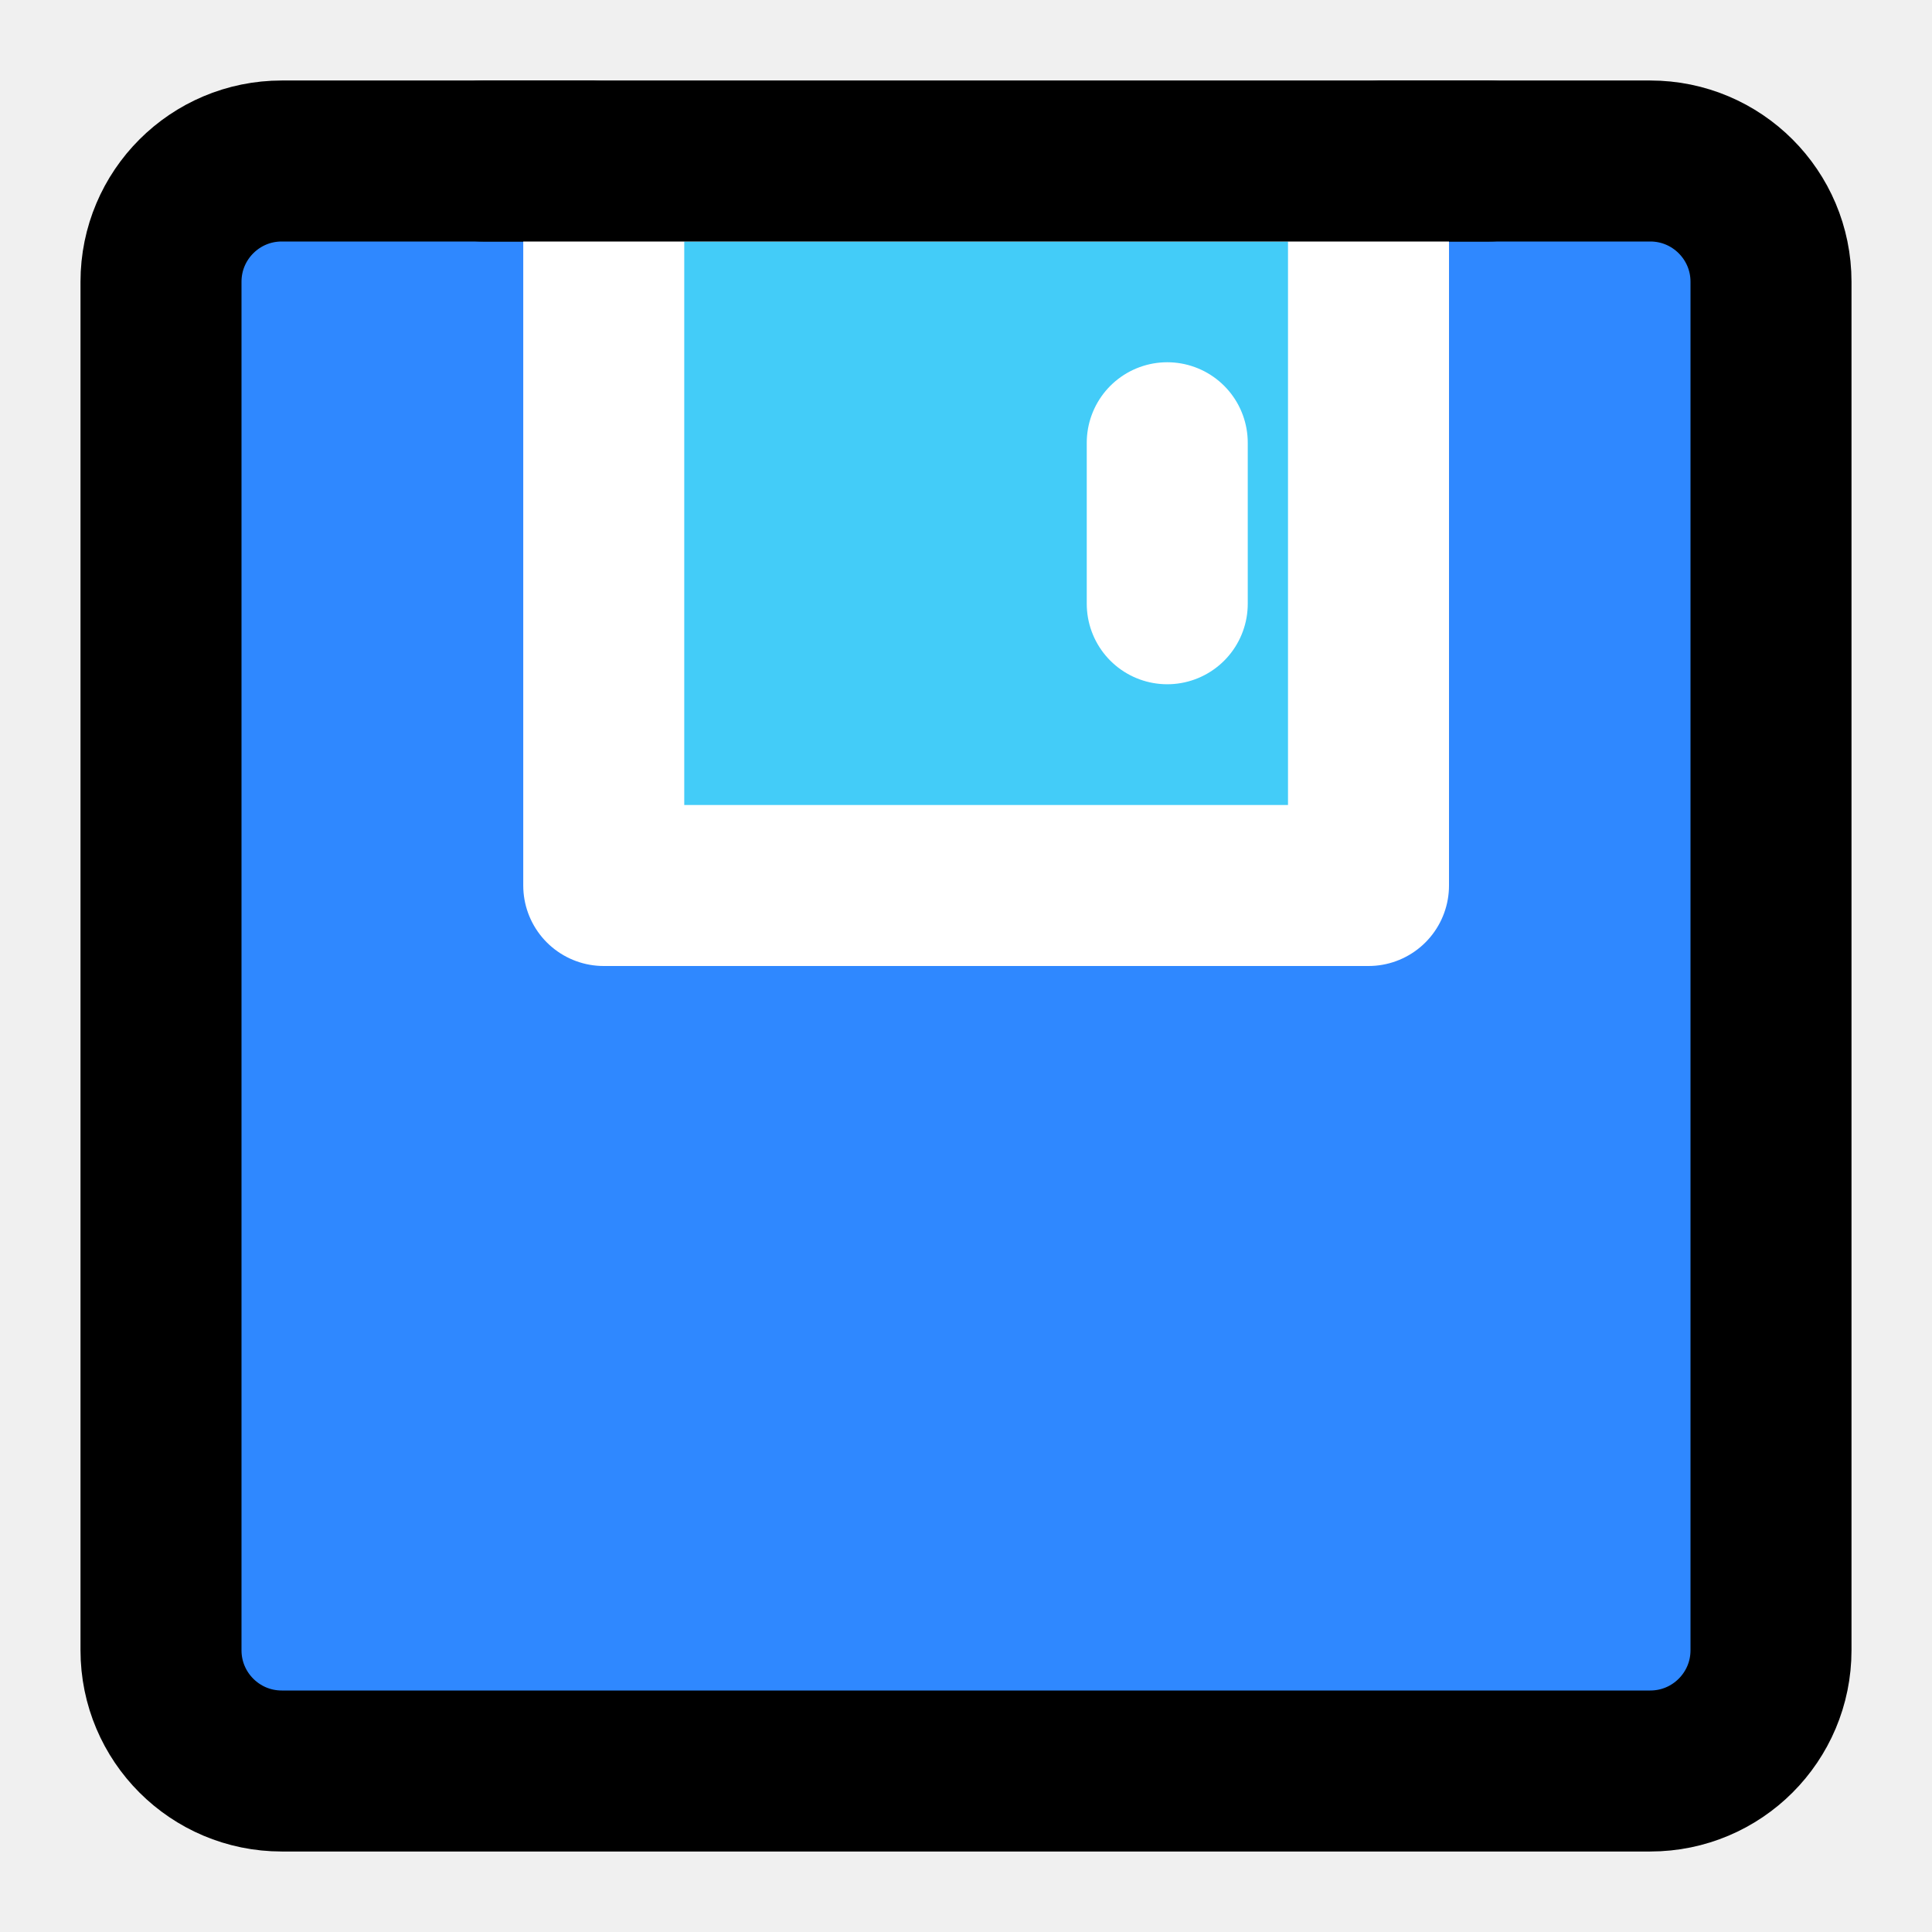
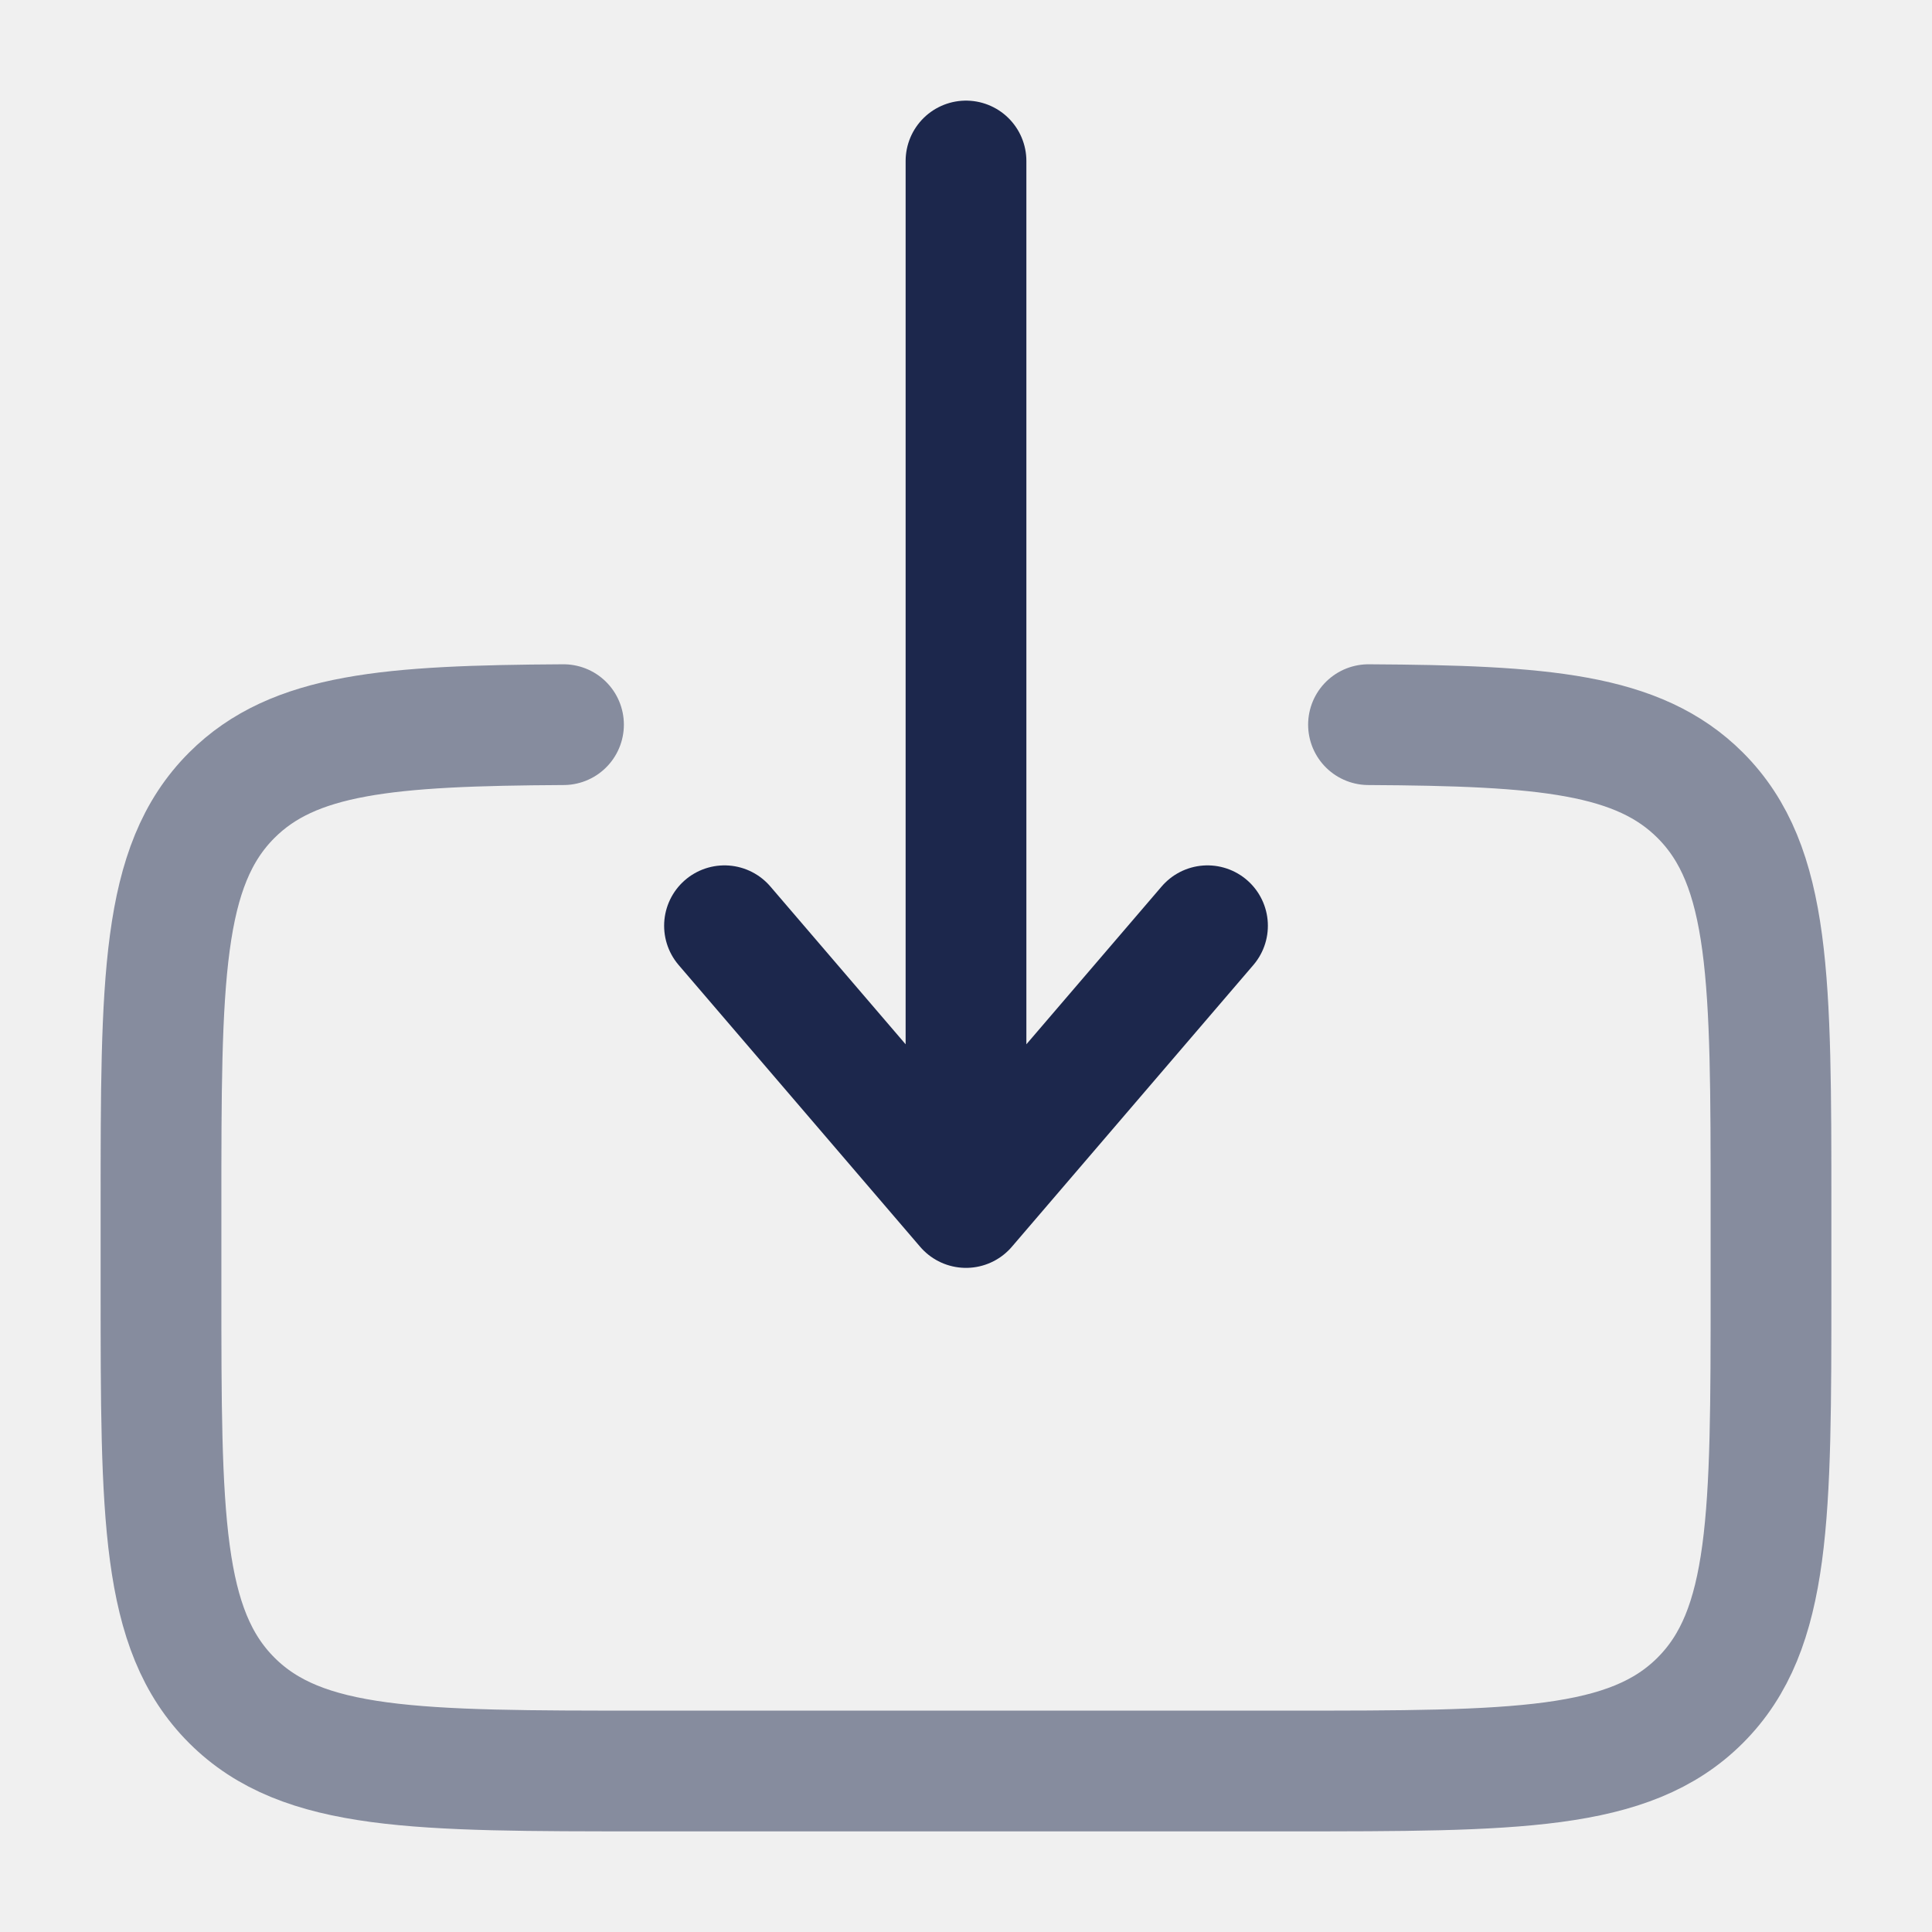
- <svg xmlns="http://www.w3.org/2000/svg" width="800px" height="800px" viewBox="0 0 48 48" fill="none">
-   <rect width="48" height="48" fill="white" fill-opacity="0.01" />
-   <path d="M41 4H7C5.343 4 4 5.343 4 7V41C4 42.657 5.343 44 7 44H41C42.657 44 44 42.657 44 41V7C44 5.343 42.657 4 41 4Z" fill="#2F88FF" stroke="#000000" stroke-width="4" stroke-linejoin="round" />
-   <path d="M34 4V22H15V4H34Z" fill="#43CCF8" stroke="white" stroke-width="4" stroke-linejoin="round" />
-   <path d="M29 11V15" stroke="white" stroke-width="4" stroke-linecap="round" />
-   <path d="M11.997 4H36.998" stroke="#000000" stroke-width="4" stroke-linecap="round" />
+ <svg xmlns="http://www.w3.org/2000/svg" width="800px" height="800px" viewBox="0 0 24 24" fill="none">
+   <path opacity="0.5" d="M17 9.002C19.175 9.014 20.353 9.111 21.121 9.879C22 10.758 22 12.172 22 15V16C22 18.829 22 20.243 21.121 21.122C20.243 22 18.828 22 16 22H8C5.172 22 3.757 22 2.879 21.122C2 20.243 2 18.829 2 16L2 15C2 12.172 2 10.758 2.879 9.879C3.647 9.111 4.825 9.014 7 9.002" stroke="#1C274C" stroke-width="1.5" stroke-linecap="round" />
+   <path d="M12 2L12 15M12 15L9 11.5M12 15L15 11.5" stroke="#1C274C" stroke-width="1.5" stroke-linecap="round" stroke-linejoin="round" />
</svg>
